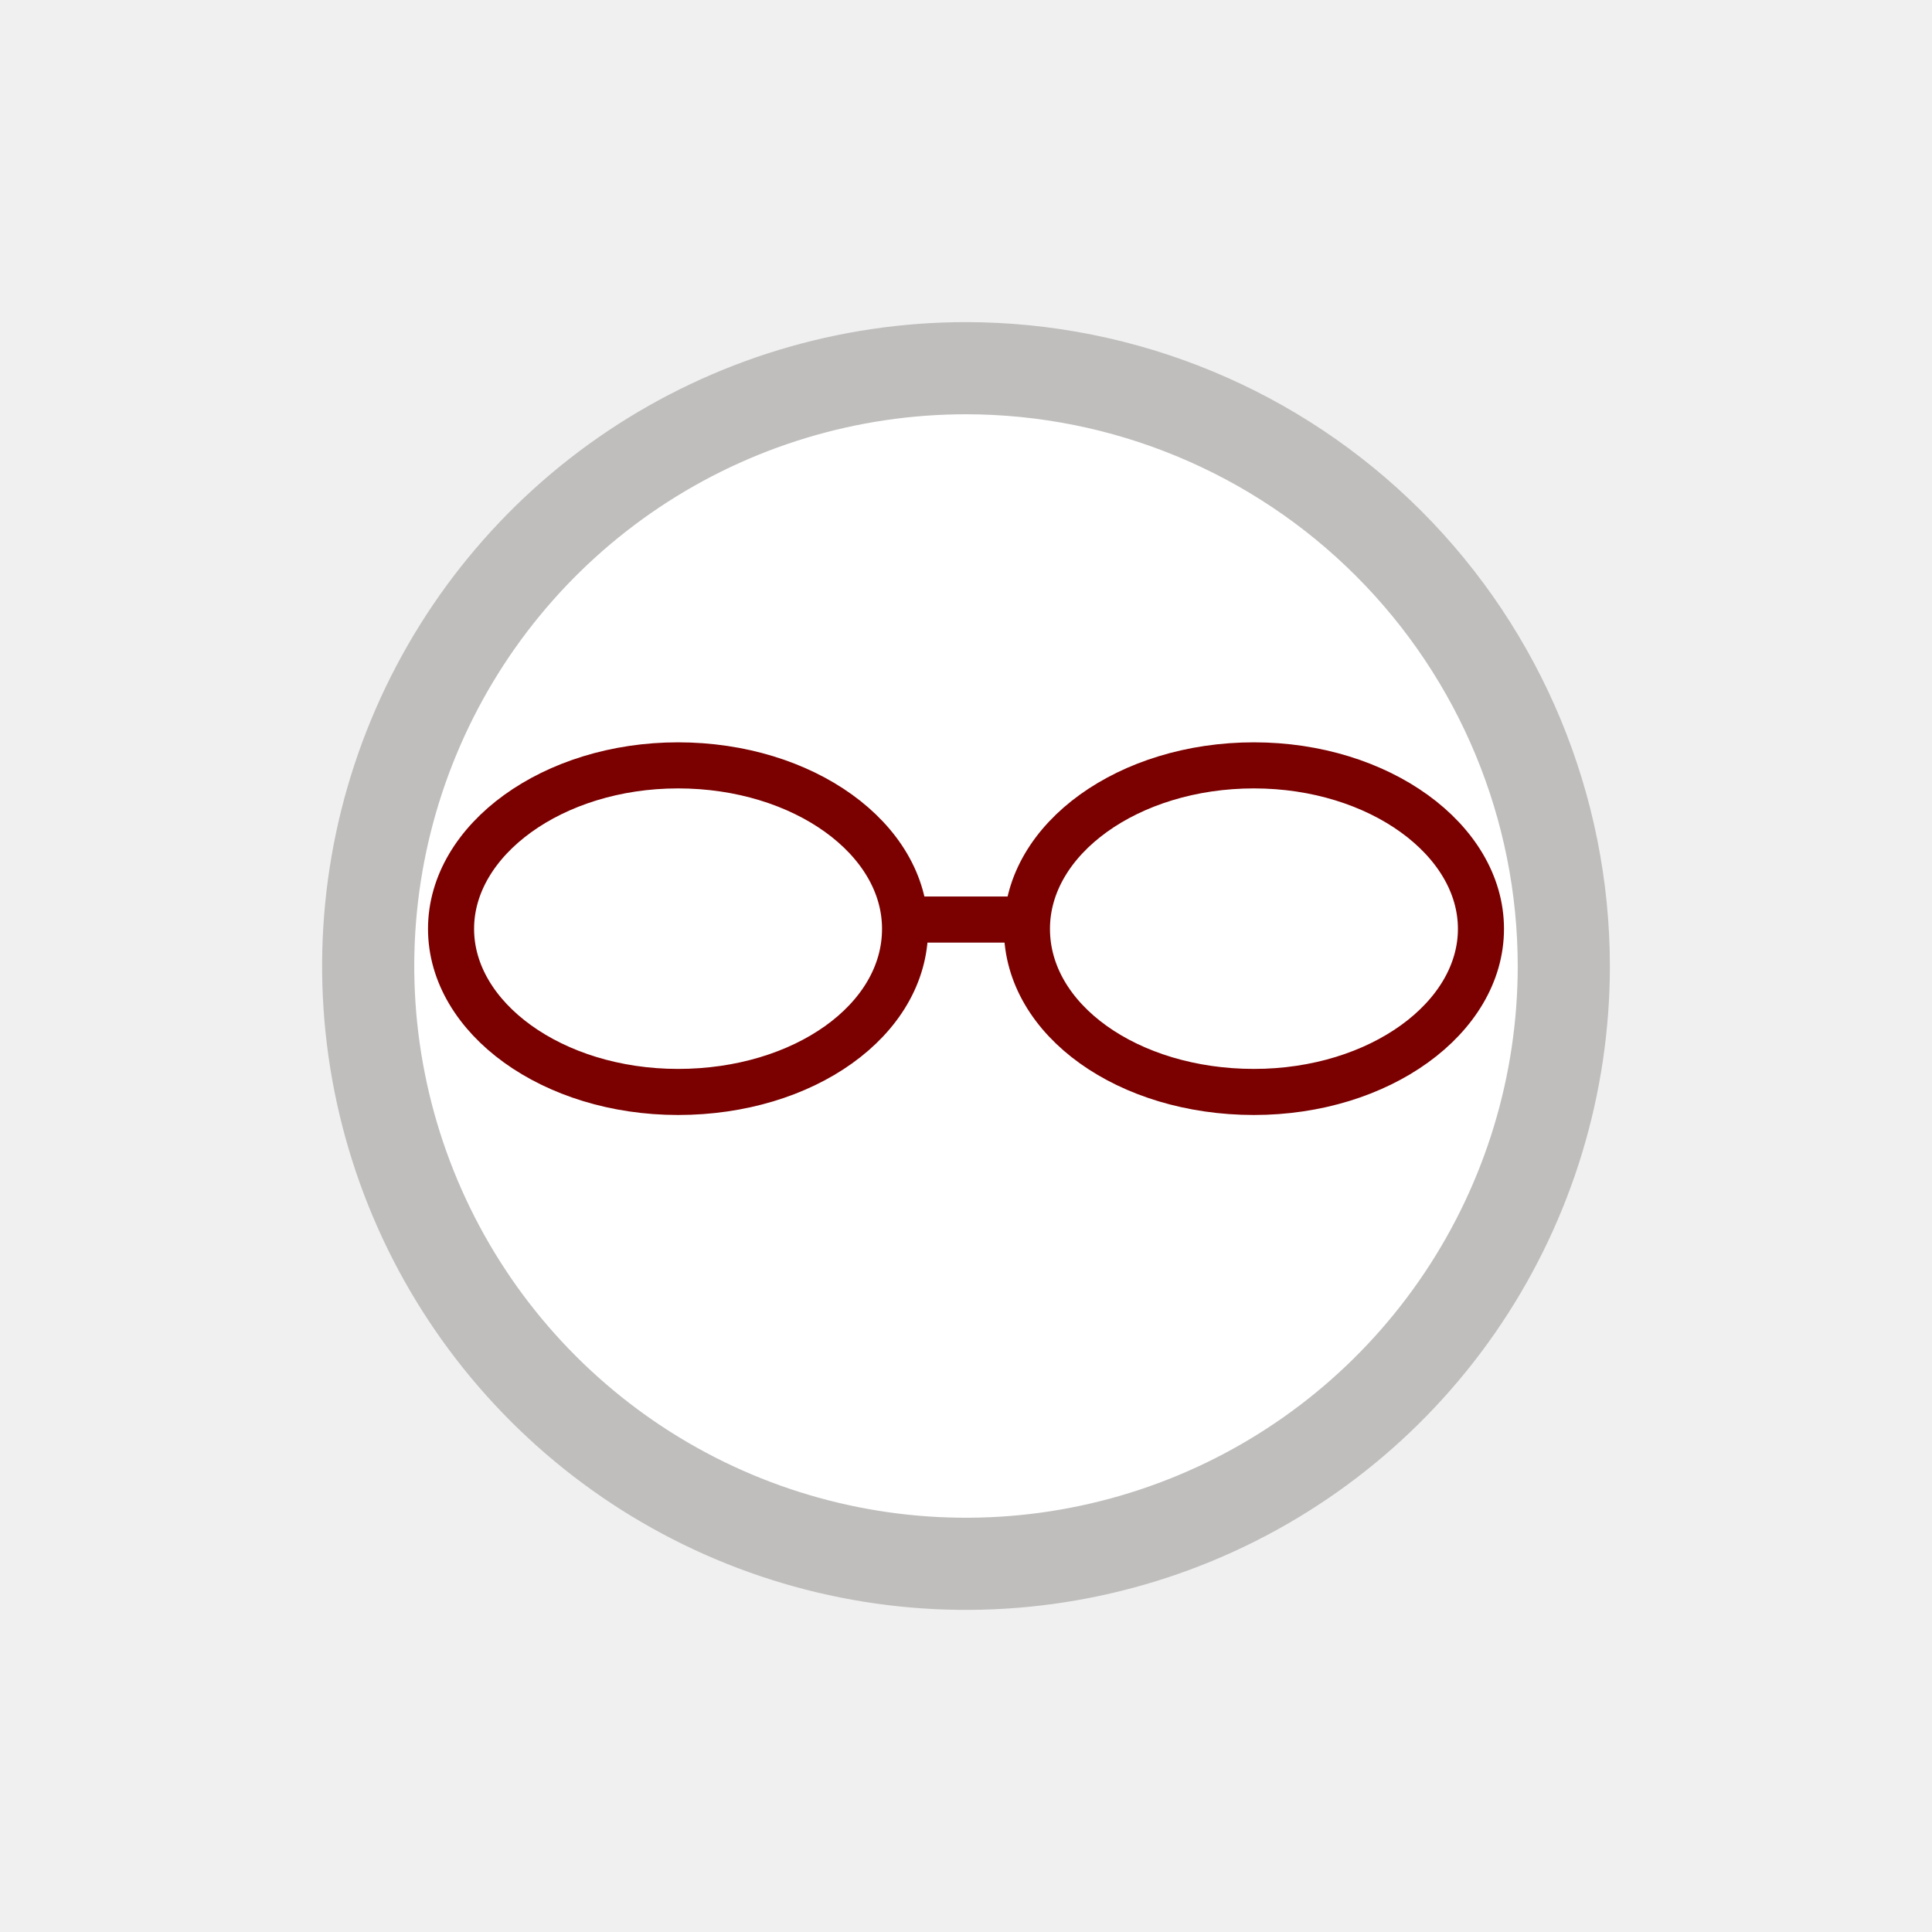
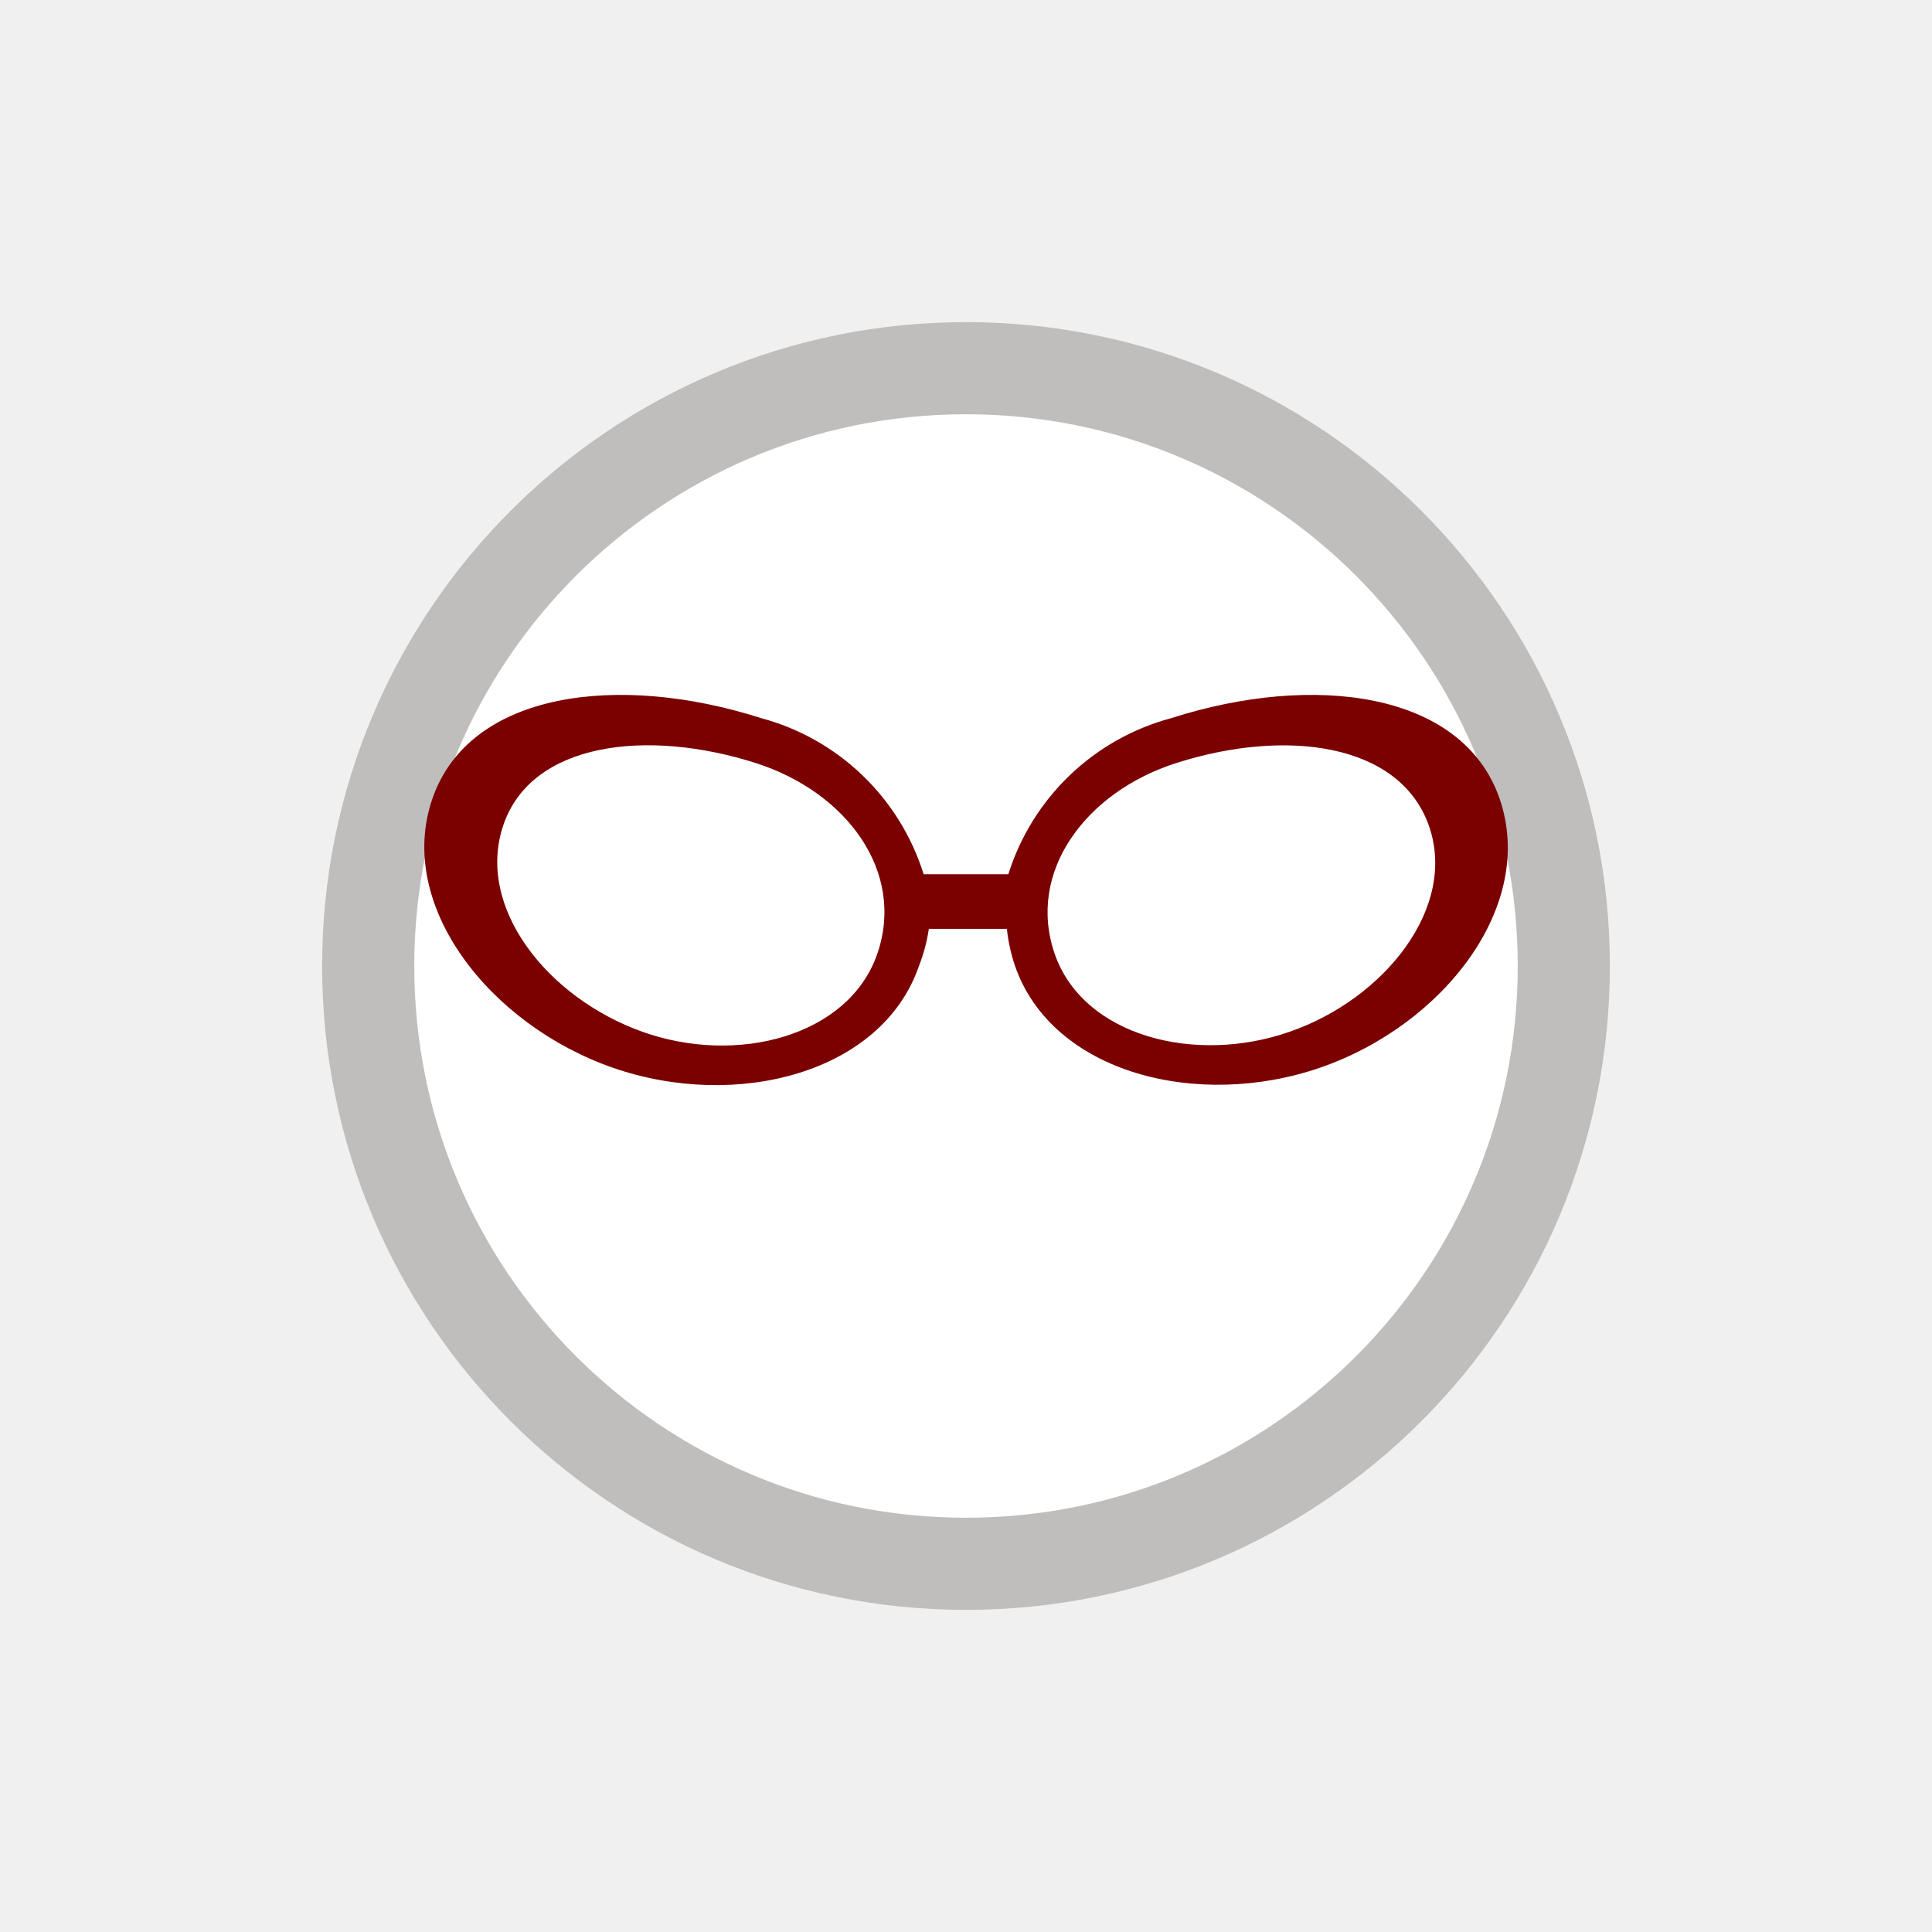
<svg xmlns="http://www.w3.org/2000/svg" width="52" height="52" viewBox="0 0 52 52" fill="none">
  <g id="glasses-5">
-     <path id="Vector" d="M42.09 26C42.09 29.183 41.146 32.293 39.378 34.939C37.61 37.585 35.097 39.648 32.157 40.865C29.217 42.083 25.982 42.402 22.861 41.781C19.74 41.16 16.873 39.628 14.623 37.377C12.372 35.127 10.84 32.26 10.219 29.139C9.598 26.018 9.917 22.783 11.135 19.843C12.353 16.903 14.415 14.39 17.061 12.622C19.707 10.854 22.818 9.91 26 9.91C30.267 9.913 34.358 11.609 37.374 14.626C40.391 17.643 42.087 21.734 42.09 26Z" fill="white" stroke="#BFBEBD" stroke-width="2.48" />
-     <path id="Vector_2" d="M27.42 24.75H24.58M24.36 25C24.36 22.57 21.62 20.6 18.25 20.6C14.88 20.6 12.14 22.6 12.14 25C12.14 27.4 14.87 29.39 18.25 29.39C21.63 29.39 24.36 27.46 24.36 25ZM27.64 25C27.64 22.57 30.38 20.6 33.75 20.6C37.12 20.6 39.86 22.6 39.86 25C39.86 27.4 37.13 29.39 33.75 29.39C30.37 29.39 27.64 27.46 27.64 25Z" stroke="#7B0000" stroke-width="1.24" />
+     <path id="Vector" d="M26 42.09C34.886 42.09 42.09 34.886 42.09 26C42.09 17.114 34.886 9.91 26 9.91C17.114 9.91 9.91 17.114 9.91 26C9.91 34.886 17.114 42.09 26 42.09Z" fill="white" stroke="#BFBEBD" stroke-width="2.48" />
+     <path id="Vector_2" d="M40.36 21.49C39.36 18.61 35.36 18.1 31.52 19.33C30.495 19.605 29.557 20.134 28.791 20.868C28.025 21.602 27.457 22.518 27.14 23.53H24.86C24.544 22.518 23.978 21.603 23.214 20.869C22.45 20.134 21.513 19.605 20.49 19.33C16.65 18.1 12.64 18.61 11.64 21.49C10.64 24.37 13.19 27.59 16.5 28.74C19.81 29.89 23.73 28.89 24.73 26.01C24.858 25.684 24.949 25.346 25 25H27.1C27.136 25.34 27.21 25.676 27.32 26C28.32 28.88 32.24 29.88 35.55 28.73C38.86 27.58 41.36 24.37 40.36 21.49ZM23.61 25.68C22.84 27.89 19.84 28.68 17.29 27.77C14.74 26.86 12.79 24.42 13.55 22.2C14.31 19.98 17.41 19.6 20.35 20.54C22.78 21.32 24.38 23.46 23.61 25.68ZM34.71 27.77C32.17 28.66 29.16 27.89 28.39 25.68C27.62 23.47 29.22 21.32 31.65 20.54C34.59 19.6 37.65 19.99 38.45 22.2C39.25 24.41 37.26 26.89 34.71 27.77Z" fill="#7B0000" />
  </g>
</svg>
